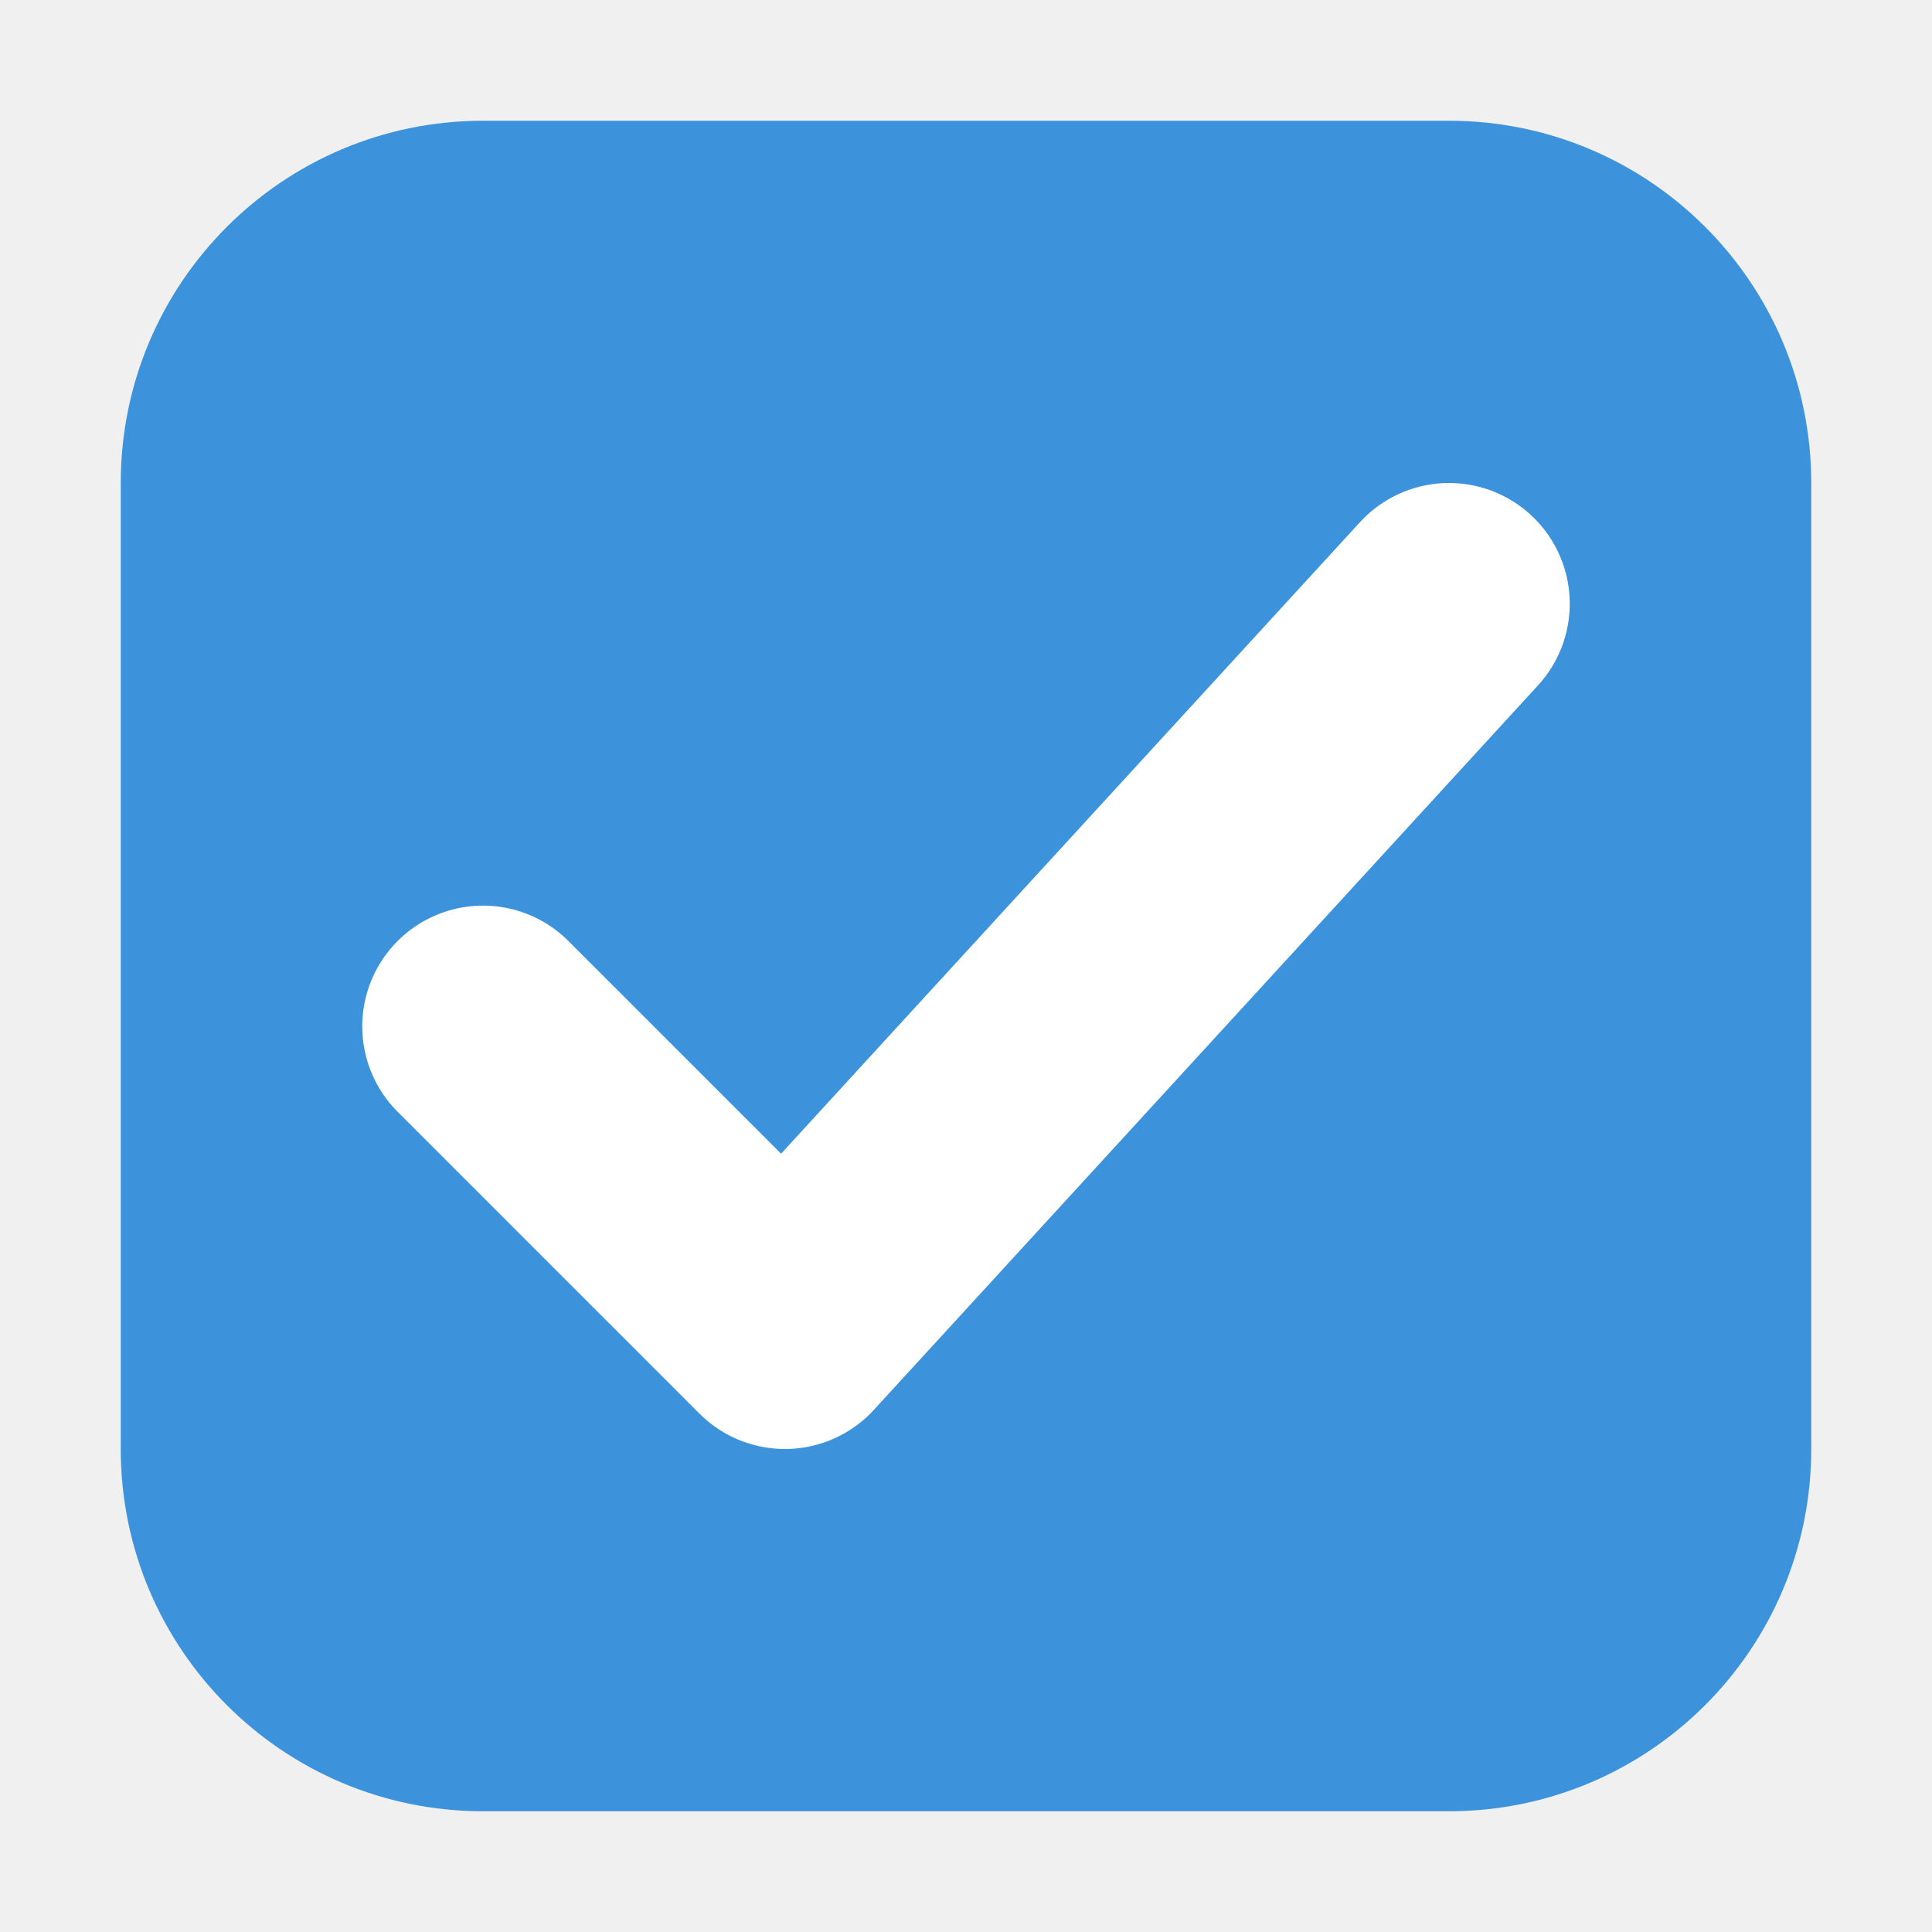
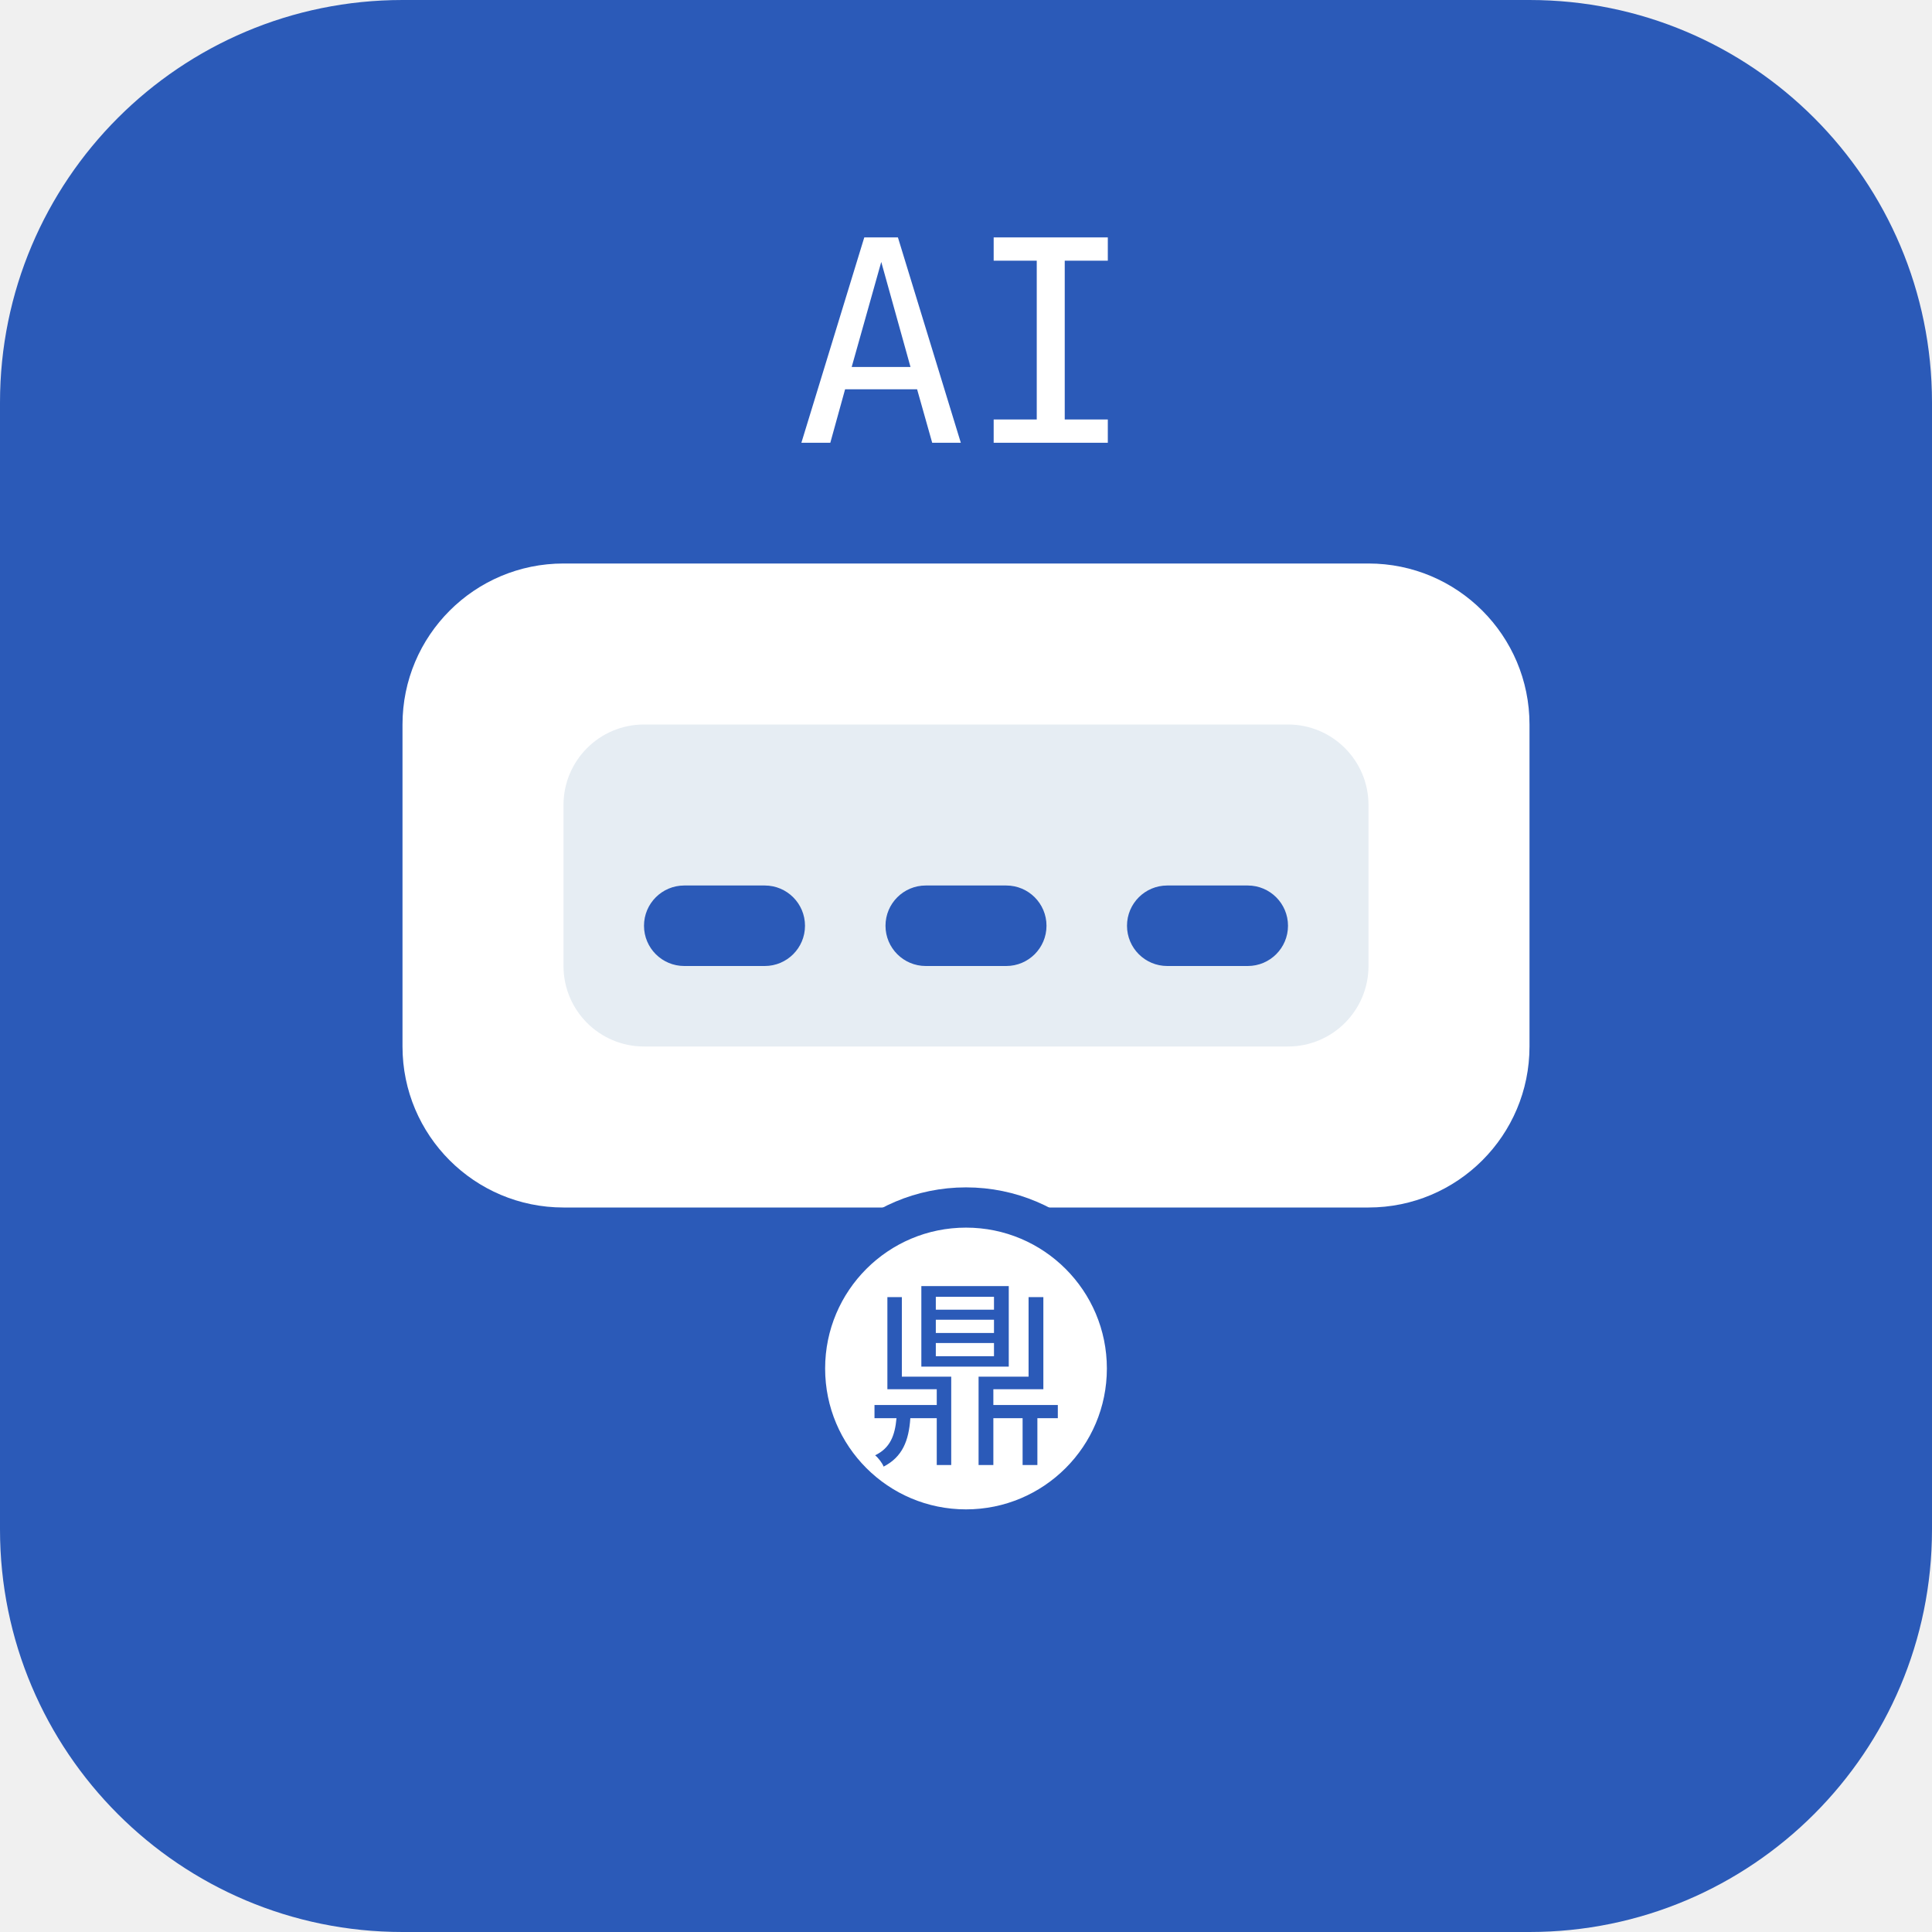
- <svg xmlns="http://www.w3.org/2000/svg" width="16" height="16" viewBox="0 0 16 16" fill="none">
-   <rect x="1" y="1" width="14" height="14" rx="3" fill="#3C93DC" />
-   <path d="M4 8.5L6.5 11L12 5" stroke="white" stroke-width="2" stroke-linecap="round" stroke-linejoin="round" />
+ <svg xmlns="http://www.w3.org/2000/svg" width="96" height="96" viewBox="0 0 96 96" fill="none">
+   <rect width="96" height="96" rx="20" fill="#2B5AB8" />
+   <g>
+     <rect x="20" y="28" width="56" height="32" rx="8" fill="#fff" />
+     <rect x="28" y="36" width="40" height="16" rx="4" fill="#E6EDF3" />
+     <rect x="32" y="44" width="8" height="4" rx="2" fill="#2B5AB8" />
+     <rect x="44" y="44" width="8" height="4" rx="2" fill="#2B5AB8" />
+     <rect x="56" y="44" width="8" height="4" rx="2" fill="#2B5AB8" />
+     <circle cx="48" cy="68" r="8" fill="#fff" stroke="#2B5AB8" stroke-width="2" />
+     <text x="48" y="72" text-anchor="middle" font-size="10" font-family="JetBrains Mono, monospace" fill="#2B5AB8">鼎</text>
+   </g>
+   <text x="48" y="22" text-anchor="middle" font-size="14" font-family="JetBrains Mono, monospace" fill="#fff">AI</text>
</svg>
